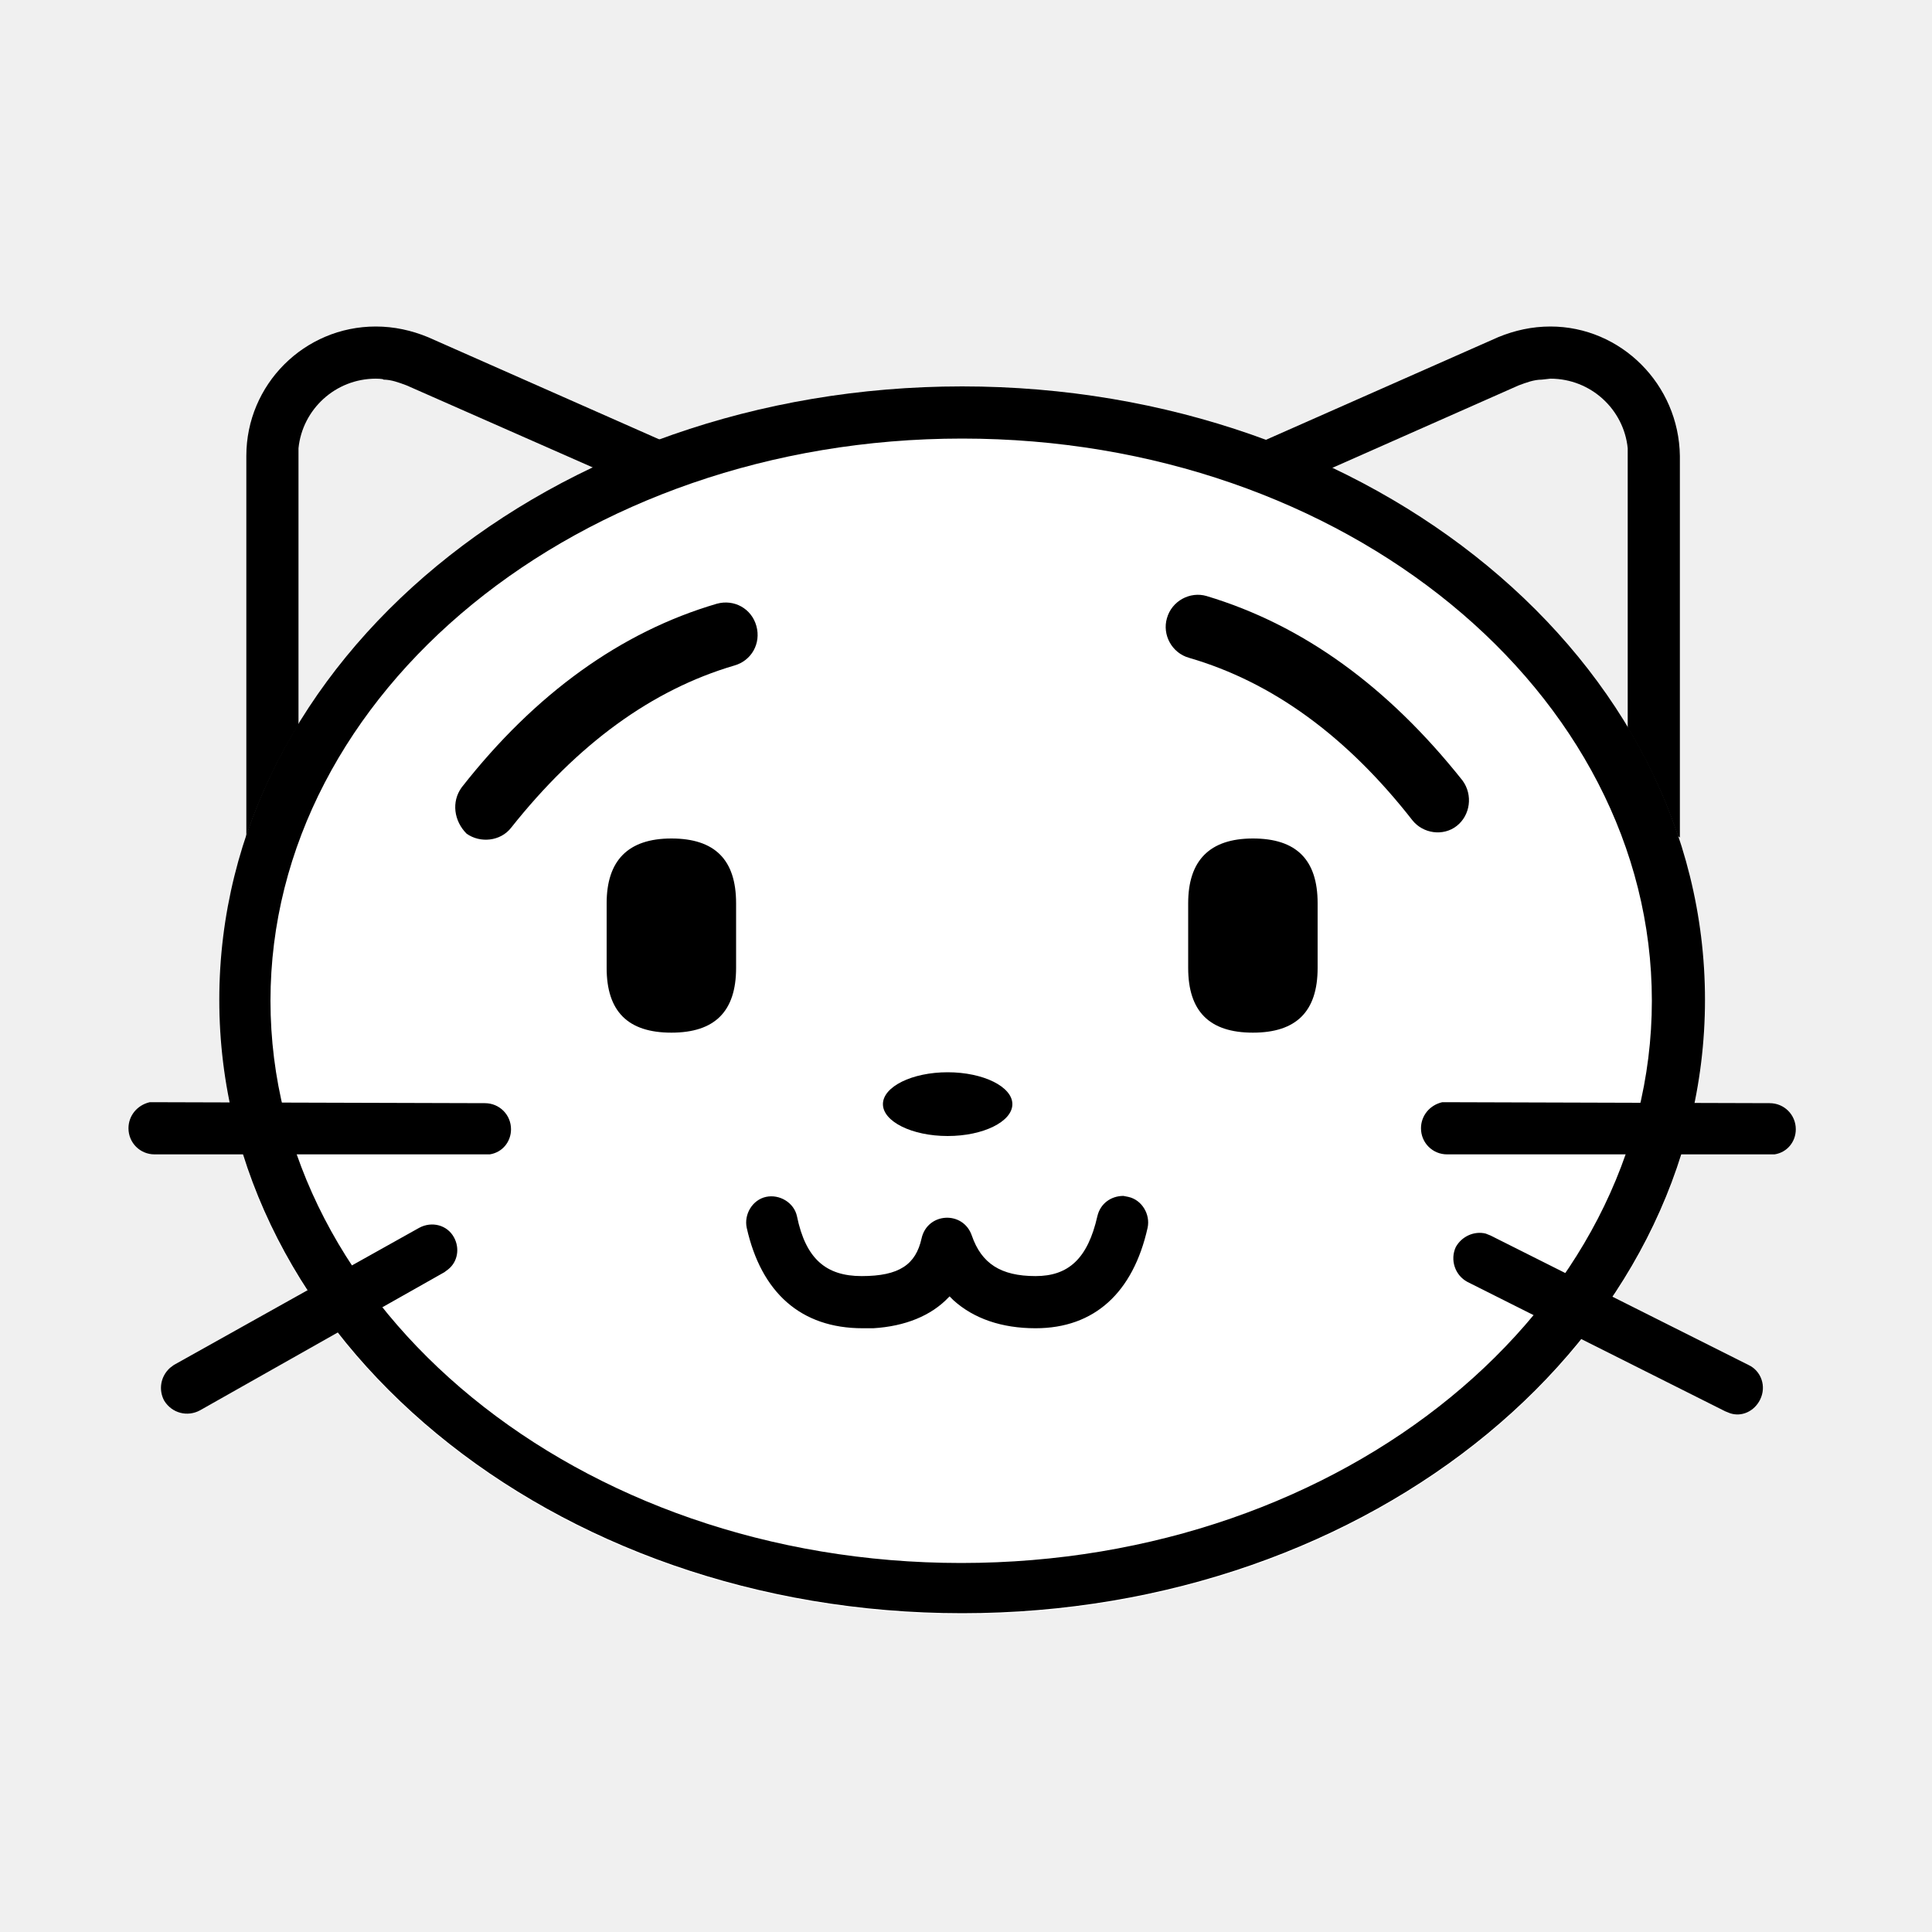
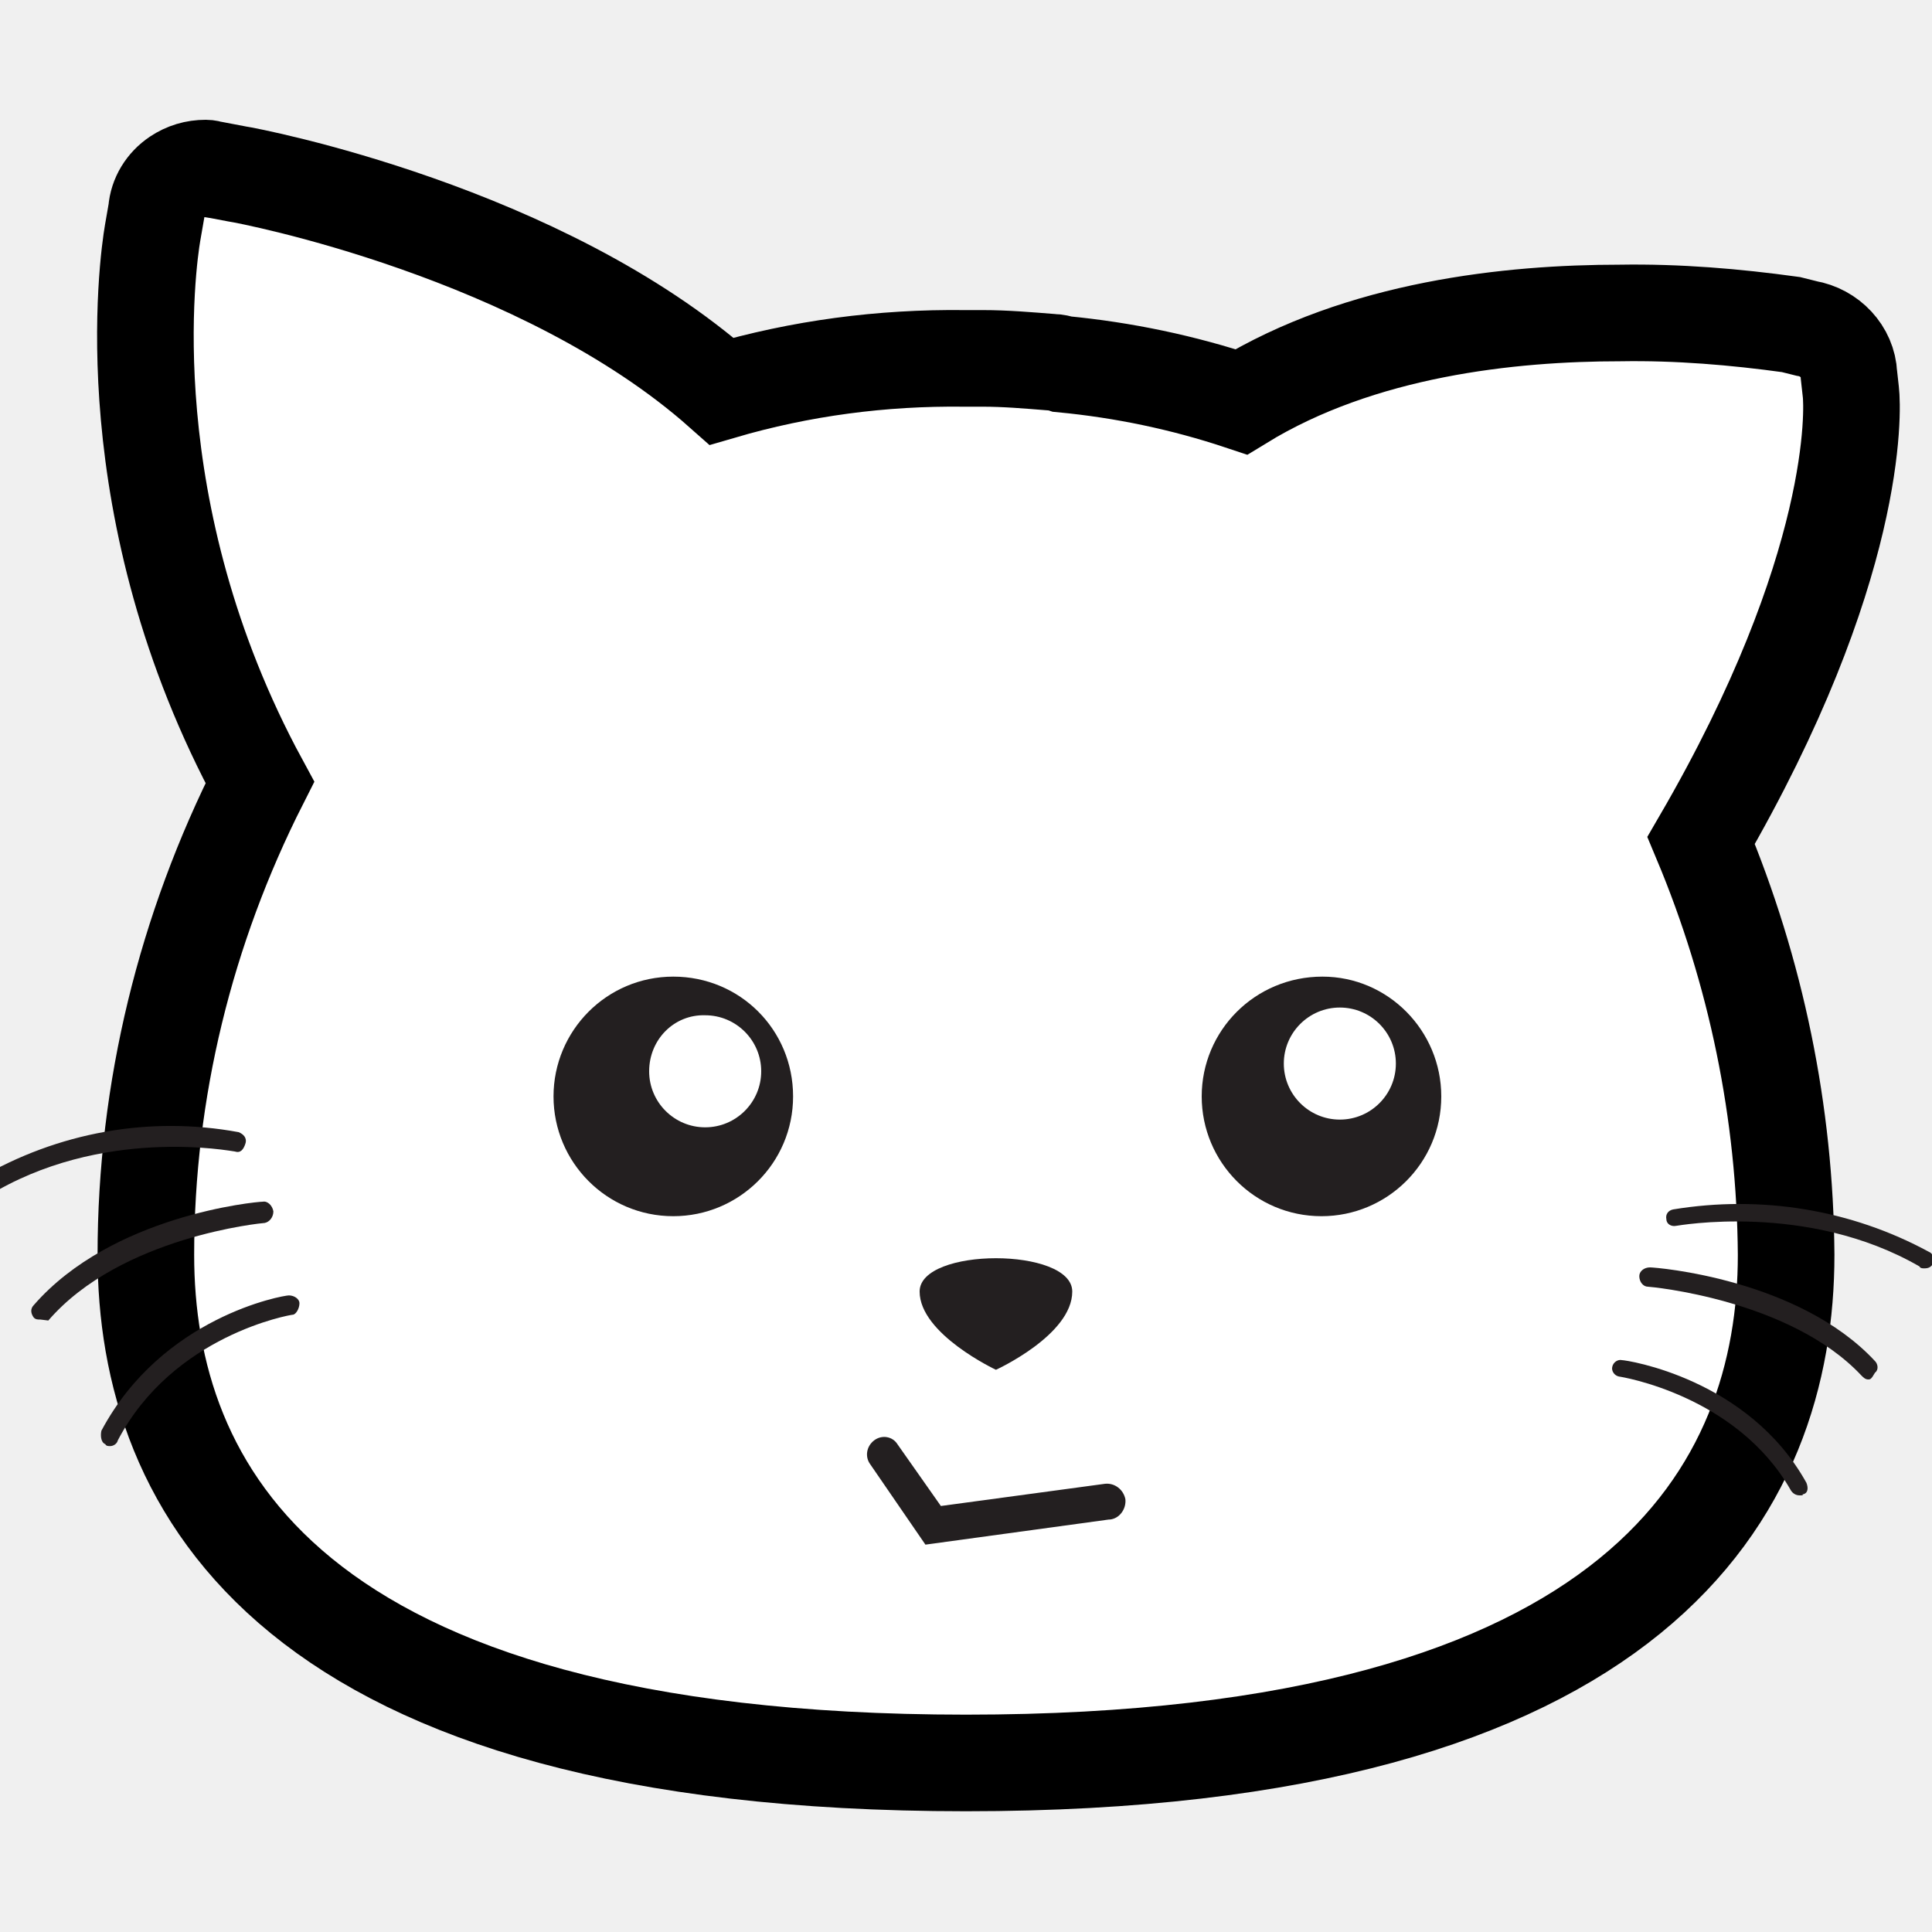
<svg xmlns="http://www.w3.org/2000/svg" version="1.1" id="图层_1" x="0px" y="0px" viewBox="0 0 200 200" style="enable-background:new 0 0 200 200;" xml:space="preserve">
  <style type="text/css">
- 	.st0{fill:#FFFFFF;}
+ 	.st0{fill:#FFFFFF;stroke:#000000;stroke-width:10;stroke-miterlimit:10;}
+ 	.st1{fill:#231F20;}
+ 	.st2{fill:#FFFFFF;}
</style>
-   <path d="M38.9,33.8c1.9,0,3.7,0.4,5.4,1.1l31.9,14.1L25.5,86.8V47.2C25.5,39.8,31.5,33.8,38.9,33.8z M38.9,39.2  c-4.2,0-7.6,3.2-8,7.2l0,0.8v29l34.8-25.9L42.1,39.9c-0.8-0.3-1.6-0.6-2.4-0.6C39.7,39.2,38.9,39.2,38.9,39.2z M160.5,33.8  c-1.9,0-3.7,0.4-5.4,1.1l-31.9,14.1l50.7,37.7V47.2C173.8,39.8,167.8,33.8,160.5,33.8L160.5,33.8z M160.5,39.2c4.2,0,7.6,3.2,8,7.2  l0,0.8v29l-34.8-25.9l23.5-10.4c0.8-0.3,1.6-0.6,2.4-0.6L160.5,39.2L160.5,39.2z" />
-   <path class="st0" d="M22.7,103.6c0,35.1,34.4,63.5,76.9,63.5s76.9-28.4,76.9-63.5c0-35.1-34.4-63.5-76.9-63.5S22.7,68.5,22.7,103.6  C22.7,103.5,22.7,103.5,22.7,103.6z" />
-   <path class="st0" d="M98.1,106.5c24,0,45,19.1,45,50.5V156c-12.4,7-27.3,11.1-43.5,11.1S68.5,163,56.1,156  C56.5,125.2,74.3,106.5,98.1,106.5z" />
-   <path d="M99.6,40c42.5,0,76.9,28.4,76.9,63.5s-34.4,63.5-76.9,63.5c-42.5,0-76.9-28.4-76.9-63.5S57.1,40,99.6,40z M99.6,45.4  C59.9,45.4,28,71.7,28,103.6s31.8,58.2,71.5,58.2c39.7,0,71.5-26.3,71.5-58.2S139.3,45.4,99.6,45.4L99.6,45.4z" />
-   <path d="M69.5,86.8L69.5,86.8c4.5,0,6.7,2.2,6.7,6.7v6.7c0,4.5-2.2,6.7-6.7,6.7l0,0c-4.5,0-6.7-2.2-6.7-6.7v-6.7  C62.8,89.1,65,86.8,69.5,86.8z" />
-   <path d="M129.7,86.8L129.7,86.8c4.5,0,6.7,2.2,6.7,6.7v6.7c0,4.5-2.2,6.7-6.7,6.7l0,0c-4.5,0-6.7-2.2-6.7-6.7v-6.7  C123,89.1,125.2,86.8,129.7,86.8z" />
-   <path d="M50.2,114.2c1.5,0,2.7,1.2,2.7,2.7c0,1.3-0.9,2.4-2.2,2.6l-0.5,0H16c-1.5,0-2.7-1.2-2.7-2.7c0-1.3,0.9-2.4,2.2-2.7l0.5,0  L50.2,114.2L50.2,114.2z M43.4,127.1c1.3-0.7,2.9-0.3,3.6,1c0.6,1.1,0.4,2.5-0.6,3.3l-0.4,0.3L20.7,146c-1.3,0.7-2.9,0.3-3.7-1  c-0.6-1.1-0.4-2.5,0.6-3.4l0.4-0.3L43.4,127.1L43.4,127.1z M183.2,114.2c1.5,0,2.7,1.2,2.7,2.7c0,1.3-0.9,2.4-2.2,2.6l-0.5,0h-33.4  c-1.5,0-2.7-1.2-2.7-2.7c0-1.3,0.9-2.4,2.2-2.7l0.5,0L183.2,114.2L183.2,114.2z M150.7,129.1c0.6-1.1,1.9-1.7,3.1-1.4l0.5,0.2  l26.7,13.4c1.3,0.6,1.9,2.2,1.2,3.6c-0.6,1.2-1.9,1.8-3.1,1.4l-0.5-0.2l-26.7-13.4C150.6,132,150.1,130.4,150.7,129.1  C150.7,129.1,150.7,129.1,150.7,129.1z M116.8,123.9c1.4,0.3,2.3,1.8,2,3.2c0,0,0,0,0,0c-1.5,6.7-5.5,10.4-11.6,10.4  c-3.5,0-6.4-1-8.5-2.9l-0.4-0.4l-0.1,0.1c-1.8,1.9-4.5,3-7.8,3.2l-1.1,0c-6.4,0-10.5-3.7-12-10.4c-0.3-1.4,0.6-2.9,2-3.2  c1.4-0.3,2.9,0.6,3.2,2c0.9,4.4,3,6.2,6.7,6.2c3.9,0,5.6-1.2,6.2-3.9c0.6-2.7,4.3-2.9,5.2-0.3c1,2.9,3,4.2,6.6,4.2  c3.4,0,5.4-1.8,6.4-6.2c0.3-1.3,1.4-2.1,2.7-2.1L116.8,123.9L116.8,123.9z" />
-   <path d="M98.1,117.6c3.7,0,6.7-1.5,6.7-3.3c0-1.8-3-3.3-6.7-3.3c-3.7,0-6.7,1.5-6.7,3.3C91.4,116.1,94.4,117.6,98.1,117.6z" />
-   <path d="M151.4,80.8c1.1,1.5,0.8,3.6-0.6,4.7c-1.4,1.1-3.5,0.8-4.6-0.6c-6.8-8.7-14.5-14.3-23.1-16.8c-1.8-0.5-2.8-2.4-2.3-4.1  c0.5-1.8,2.4-2.8,4.1-2.3l0,0C134.9,64.7,143.7,71.1,151.4,80.8z" />
-   <path d="M74.2,62.5L74.2,62.5c1.8-0.5,3.6,0.5,4.1,2.3c0.5,1.8-0.5,3.6-2.3,4.1c-8.5,2.5-16.2,8.1-23.1,16.8  c-1.1,1.4-3.2,1.6-4.6,0.6C47,85,46.7,83,47.8,81.5C55.4,71.8,64.3,65.4,74.2,62.5z" />
+   <path class="st0" d="M15.1,129.9c0,24,14.6,52.6,84.9,52.6c70.1,0,84.9-28.6,84.9-52.6c-0.1-14.7-3.1-29.3-8.8-42.9  c16.4-28.2,15.7-44.7,15.5-46.4l-0.2-1.8c-0.1-2.4-2-4.4-4.4-4.8l-1.6-0.4c-5.8-0.8-11.7-1.3-17.7-1.2c-11.3,0-26.8,1.6-39.2,9.2  c-6-2-12.2-3.3-18.5-3.9c-0.3-0.1-0.7-0.2-1.1-0.2c-2.5-0.2-4.8-0.4-7.2-0.4h-1.9c-8.5-0.1-16.9,1-25.1,3.4  C56.1,24,25.9,18.2,24.5,18l-2.1-0.4c-0.4,0-0.7-0.2-1.1-0.2c-1.1,0-2.1,0.3-3,0.9c-1.2,0.8-2,2.1-2.1,3.5l-0.4,2.3  C15.3,27,11.6,52.8,26.9,81C19.2,96.2,15.1,112.9,15.1,129.9z" />
+   <path class="st1" d="M124.4,113.5c0,6.8,5.5,12.4,12.4,12.4c6.8,0,12.4-5.5,12.4-12.4c0-6.8-5.5-12.4-12.3-12.4  C129.9,101.1,124.4,106.7,124.4,113.5L124.4,113.5z" />
+   <path class="st2" d="M132.9,110.1c0,3.2,2.6,5.8,5.8,5.8s5.8-2.6,5.8-5.8c0-3.2-2.6-5.8-5.8-5.8S132.9,106.9,132.9,110.1z" />
+   <path class="st1" d="M57.3,113.5c0,6.8,5.5,12.4,12.4,12.4c6.8,0,12.4-5.5,12.4-12.4s-5.5-12.4-12.4-12.4S57.3,106.7,57.3,113.5z" />
+   <path class="st2" d="M67.2,110.9c0,3.2,2.6,5.8,5.8,5.8c3.2,0,5.8-2.6,5.8-5.8c0-3.2-2.6-5.8-5.8-5.8  C69.8,105,67.2,107.6,67.2,110.9z" />
+   <path class="st2" d="M128.6,151.8c0,10.9-11.3,14.5-25.4,14.5c-13.9,0-25.4-3.5-25.4-14.5c0-10.9,11.3-25.2,25.4-25.2  C117.1,126.6,128.6,140.9,128.6,151.8z" />
+   <path class="st1" d="M111,133.7c0,4.5-7.9,8.1-7.9,8.1s-7.9-3.7-7.9-8.1C95.2,129.1,111,129.1,111,133.7z M95.8,159.9l-5.7-8.3  c-0.6-0.8-0.4-1.9,0.4-2.5s1.9-0.4,2.4,0.4l4.5,6.4l17-2.3c1-0.1,1.9,0.6,2.1,1.6c0.1,1-0.6,2-1.6,2.1h-0.1L95.8,159.9z" />
+   <path class="st1" d="M199.2,131.3c-0.2,0-0.4,0-0.5-0.2c-11.6-6.7-25.1-4.2-25.2-4.2c-0.5,0.1-1-0.2-1-0.7c-0.1-0.5,0.2-0.9,0.7-1  c9.1-1.5,18.4,0,26.5,4.4c0.5,0.2,0.5,0.9,0.4,1.2C199.9,131.2,199.6,131.3,199.2,131.3z M193.4,142.8c-0.3,0-0.5-0.2-0.7-0.4  c-7.4-7.9-21.9-9.2-22.1-9.2c-0.5,0-0.9-0.5-0.9-1.1c0-0.5,0.5-0.9,1.1-0.9l0,0c0.7,0,15.4,1.2,23.3,9.7c0.3,0.3,0.4,0.9,0,1.2l0,0  C193.7,142.8,193.6,142.8,193.4,142.8z M186.3,154.8c-0.4,0-0.7-0.2-0.9-0.5c-5.6-9.9-17.7-11.8-17.8-11.8c-0.5-0.1-0.8-0.6-0.7-1  c0.1-0.5,0.6-0.8,1-0.7l0,0c0.5,0,13.1,1.9,19.1,12.7c0.2,0.5,0.2,1.1-0.4,1.2C186.7,154.8,186.5,154.8,186.3,154.8z" />
+   <path class="st1" d="M-1.7,124c-0.4,0-0.7-0.2-0.9-0.6c-0.2-0.6-0.2-1.2,0.4-1.4c8.2-4.8,17.7-6.5,26.9-4.8c0.5,0.2,0.9,0.6,0.7,1.2  c-0.2,0.6-0.5,1-1.1,0.8c-0.2,0-13.8-2.7-25.7,4.7C-1.3,124-1.5,124-1.7,124z M4.2,136.6c-0.3,0-0.5,0-0.7-0.2  c-0.3-0.4-0.4-0.9,0-1.3l0,0c8.1-9.3,23-10.7,23.7-10.7c0.5-0.1,1,0.4,1.1,1c0,0.6-0.4,1.1-0.9,1.2l0,0c-0.2,0-14.9,1.4-22.4,10.1  L4.2,136.6z M11.4,149.7c-0.2,0-0.4,0-0.5-0.2c-0.5-0.2-0.5-1-0.4-1.4c6.3-11.8,18.8-14,19.4-14s1.1,0.4,1.1,0.8  c0,0.6-0.4,1.2-0.7,1.2c-0.2,0-12.4,2.1-18.1,13C12.1,149.5,11.7,149.7,11.4,149.7z" />
</svg>
